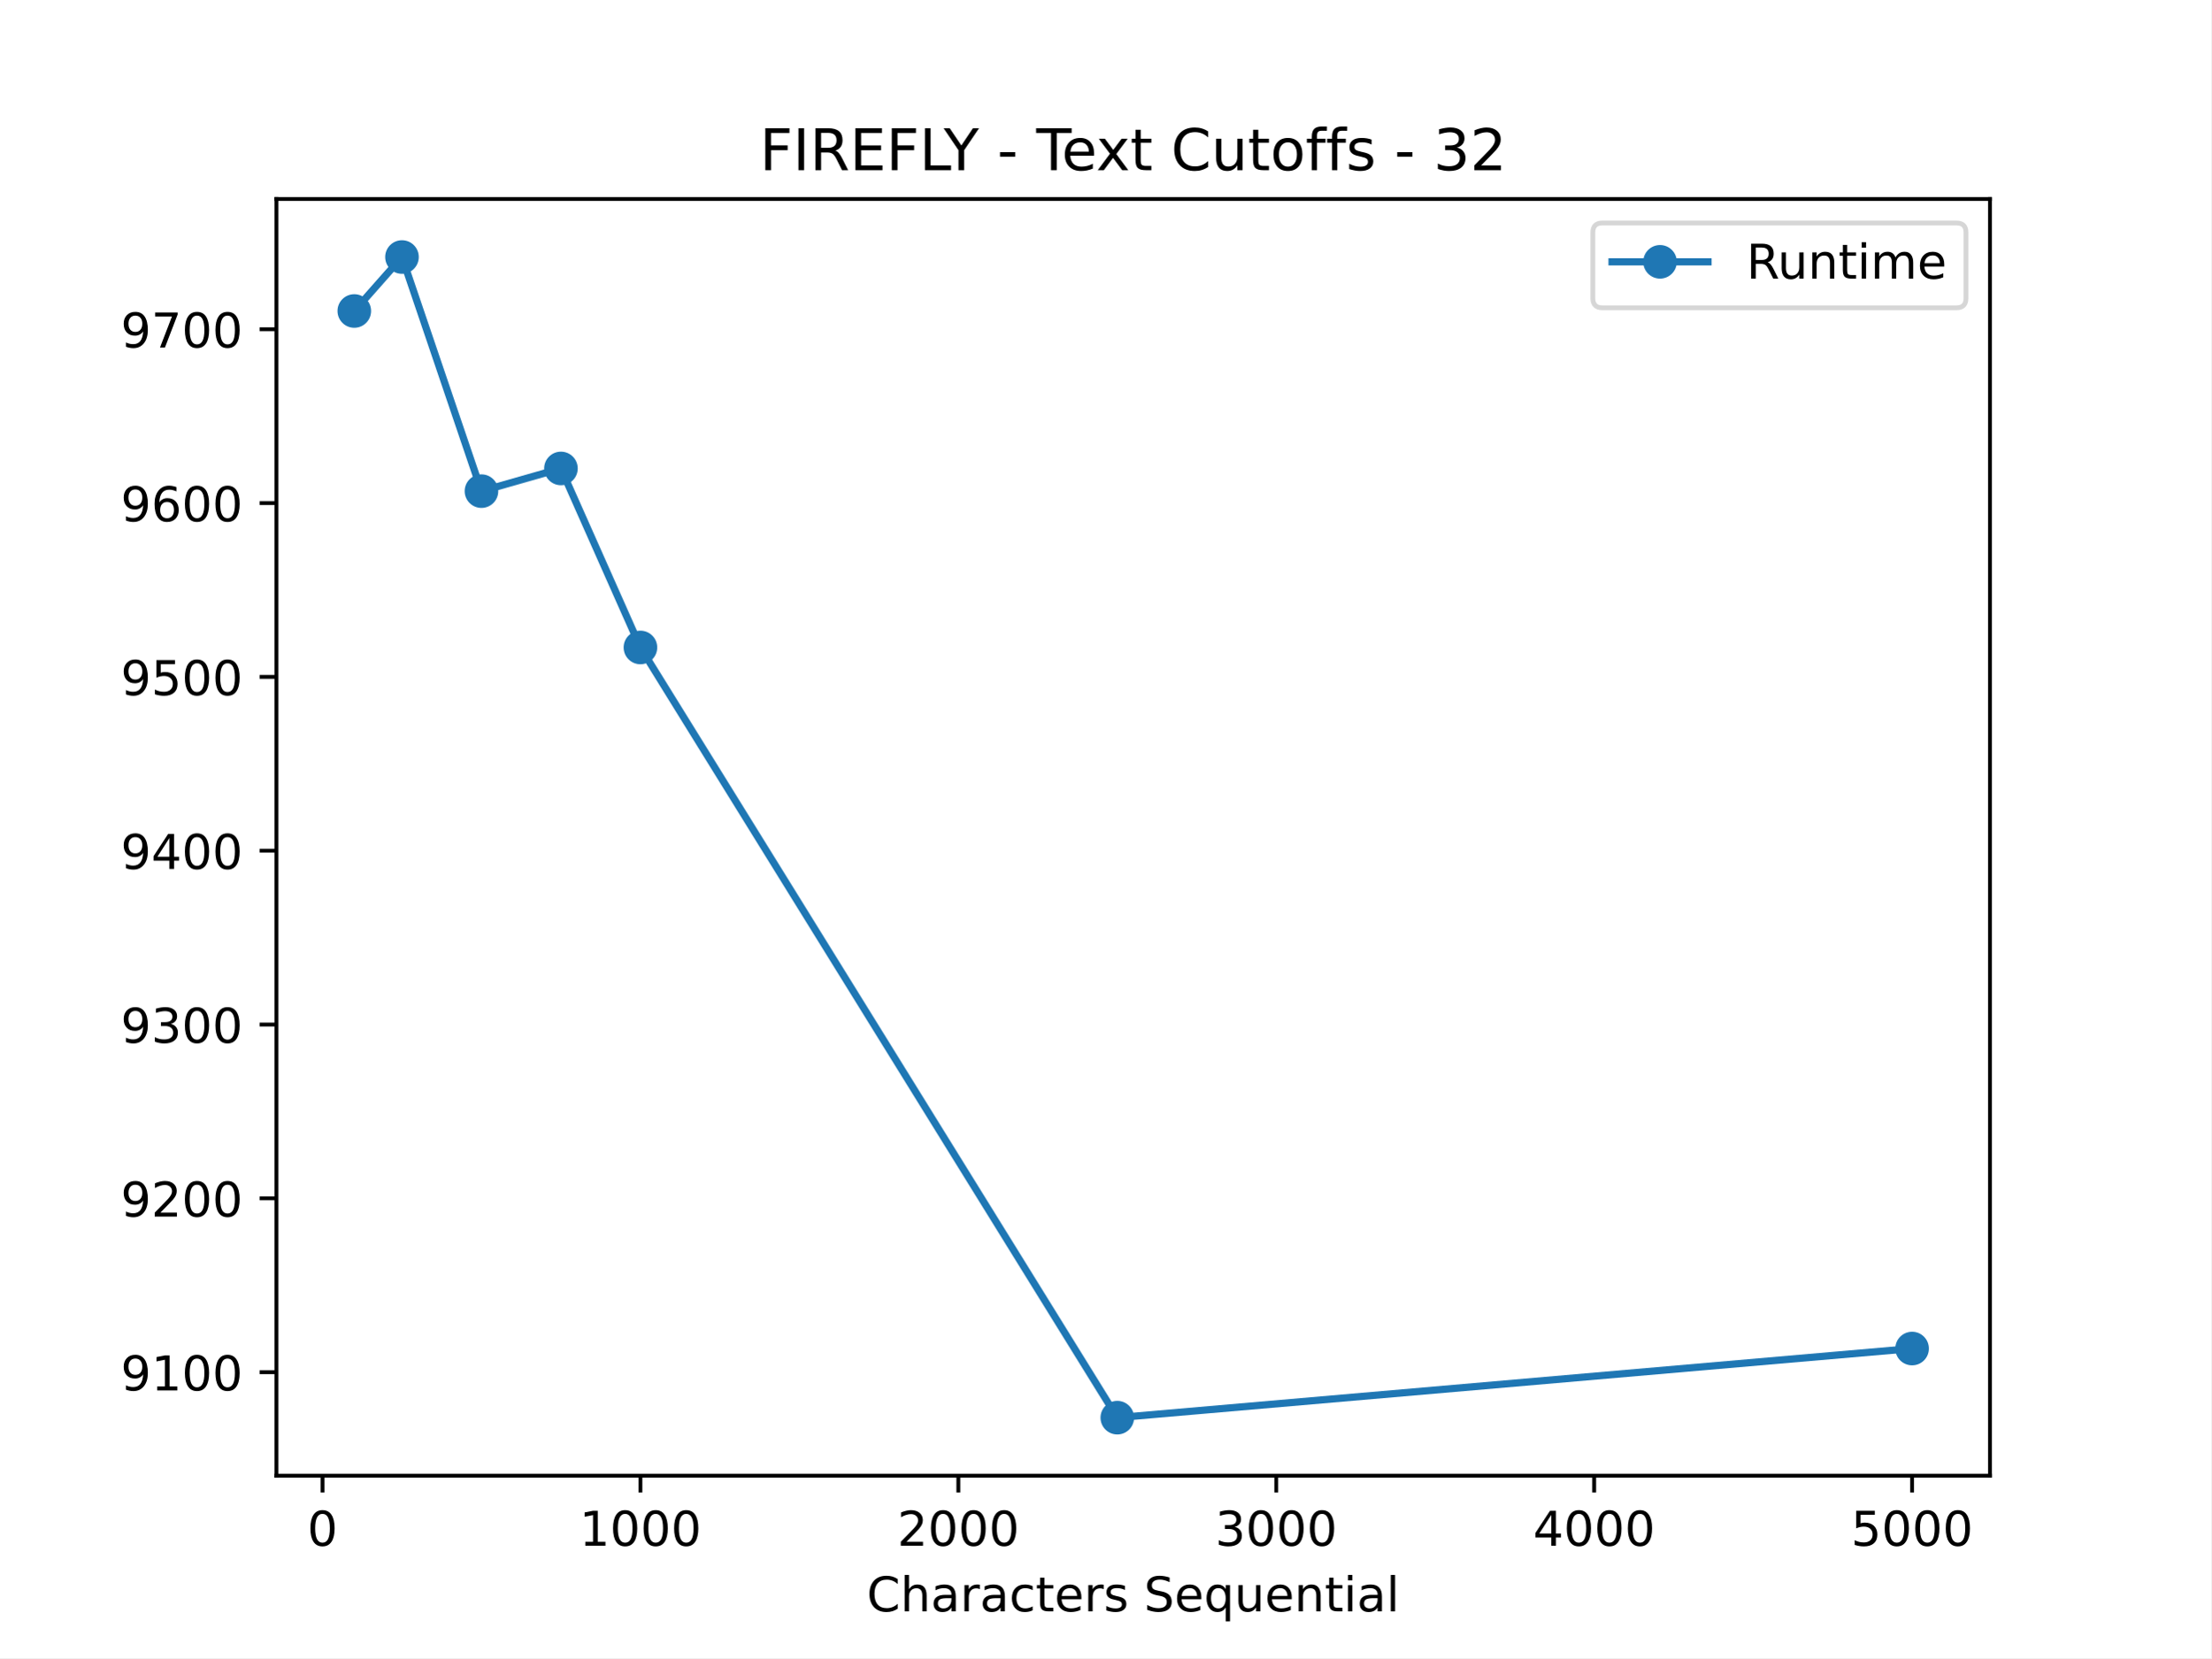
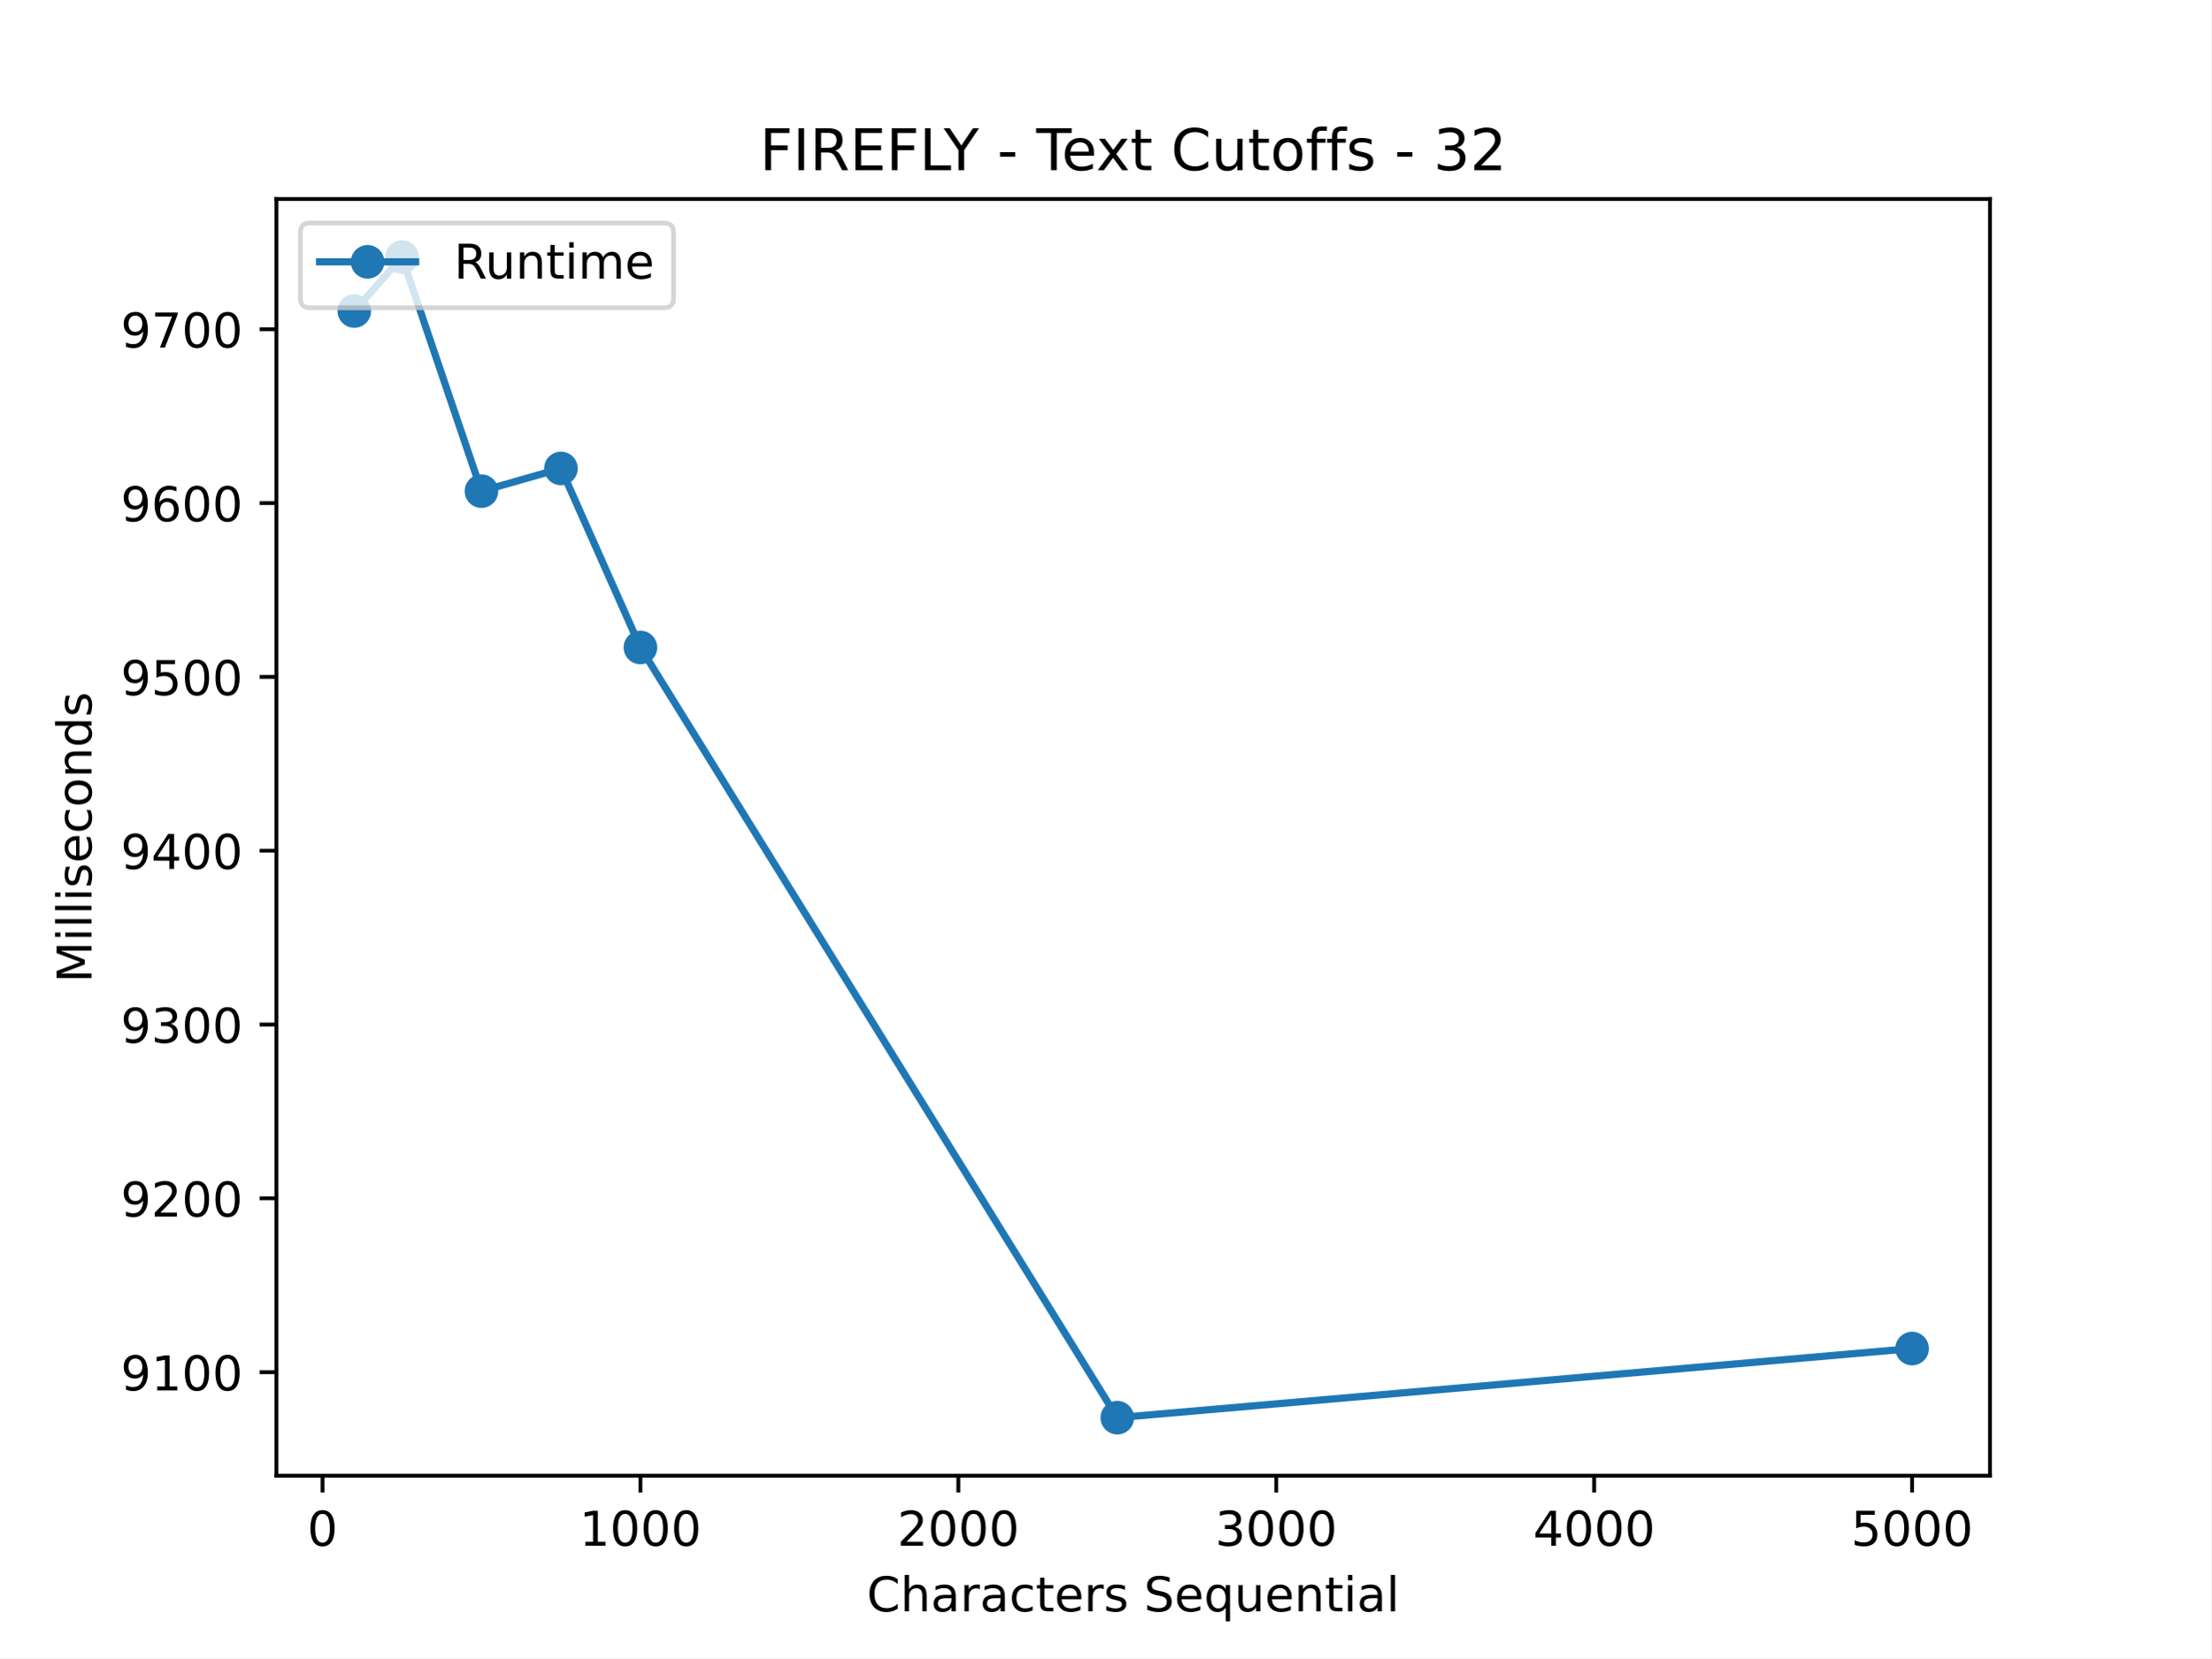
<svg xmlns="http://www.w3.org/2000/svg" xmlns:xlink="http://www.w3.org/1999/xlink" width="460.8pt" height="345.6pt" viewBox="0 0 460.8 345.6" version="1.1">
  <defs>
    <style type="text/css">*{stroke-linejoin: round; stroke-linecap: butt}</style>
  </defs>
  <g id="figure_1">
    <g id="patch_1">
      <path d="M 0 345.6  L 460.8 345.6  L 460.8 0  L 0 0  z " style="fill: #ffffff" />
    </g>
    <g id="axes_1">
      <g id="patch_2">
        <path d="M 57.6 307.584  L 414.72 307.584  L 414.72 41.472  L 57.6 41.472  z " style="fill: #ffffff" />
      </g>
      <g id="matplotlib.axis_1">
        <g id="xtick_1">
          <g id="line2d_1">
            <defs>
-               <path id="m07229370cd" d="M 0 0  L 0 3.5  " style="stroke: #000000; stroke-width: 0.8" />
+               <path id="m1d11b41e1a" d="M 0 0  L 0 3.5  " style="stroke: #000000; stroke-width: 0.8" />
            </defs>
            <g>
-               <use xlink:href="#m07229370cd" x="67.207" y="307.584" style="stroke: #000000; stroke-width: 0.8" />
+               <use xlink:href="#m1d11b41e1a" x="67.207" y="307.584" style="stroke: #000000; stroke-width: 0.8" />
            </g>
          </g>
          <g id="text_1">
            <g transform="translate(64.02587 322.1824) scale(0.1 -0.1)">
              <defs>
                <path id="DejaVuSans-30" d="M 2034 4250  Q 1547 4250 1301 3770  Q 1056 3291 1056 2328  Q 1056 1369 1301 889  Q 1547 409 2034 409  Q 2525 409 2770 889  Q 3016 1369 3016 2328  Q 3016 3291 2770 3770  Q 2525 4250 2034 4250  z M 2034 4750  Q 2819 4750 3233 4129  Q 3647 3509 3647 2328  Q 3647 1150 3233 529  Q 2819 -91 2034 -91  Q 1250 -91 836 529  Q 422 1150 422 2328  Q 422 3509 836 4129  Q 1250 4750 2034 4750  z " transform="scale(0.015625)" />
              </defs>
              <use xlink:href="#DejaVuSans-30" />
            </g>
          </g>
        </g>
        <g id="xtick_2">
          <g id="line2d_2">
            <g>
-               <use xlink:href="#m07229370cd" x="133.463" y="307.584" style="stroke: #000000; stroke-width: 0.8" />
+               <use xlink:href="#m1d11b41e1a" x="133.463" y="307.584" style="stroke: #000000; stroke-width: 0.8" />
            </g>
          </g>
          <g id="text_2">
            <g transform="translate(120.7382 322.1824) scale(0.1 -0.1)">
              <defs>
                <path id="DejaVuSans-31" d="M 794 531  L 1825 531  L 1825 4091  L 703 3866  L 703 4441  L 1819 4666  L 2450 4666  L 2450 531  L 3481 531  L 3481 0  L 794 0  L 794 531  z " transform="scale(0.015625)" />
              </defs>
              <use xlink:href="#DejaVuSans-31" />
              <use xlink:href="#DejaVuSans-30" x="63.623" />
              <use xlink:href="#DejaVuSans-30" x="127.246" />
              <use xlink:href="#DejaVuSans-30" x="190.869" />
            </g>
          </g>
        </g>
        <g id="xtick_3">
          <g id="line2d_3">
            <g>
-               <use xlink:href="#m07229370cd" x="199.719" y="307.584" style="stroke: #000000; stroke-width: 0.8" />
+               <use xlink:href="#m1d11b41e1a" x="199.719" y="307.584" style="stroke: #000000; stroke-width: 0.8" />
            </g>
          </g>
          <g id="text_3">
            <g transform="translate(186.9942 322.1824) scale(0.1 -0.1)">
              <defs>
                <path id="DejaVuSans-32" d="M 1228 531  L 3431 531  L 3431 0  L 469 0  L 469 531  Q 828 903 1448 1529  Q 2069 2156 2228 2338  Q 2531 2678 2651 2914  Q 2772 3150 2772 3378  Q 2772 3750 2511 3984  Q 2250 4219 1831 4219  Q 1534 4219 1204 4116  Q 875 4013 500 3803  L 500 4441  Q 881 4594 1212 4672  Q 1544 4750 1819 4750  Q 2544 4750 2975 4387  Q 3406 4025 3406 3419  Q 3406 3131 3298 2873  Q 3191 2616 2906 2266  Q 2828 2175 2409 1742  Q 1991 1309 1228 531  z " transform="scale(0.015625)" />
              </defs>
              <use xlink:href="#DejaVuSans-32" />
              <use xlink:href="#DejaVuSans-30" x="63.623" />
              <use xlink:href="#DejaVuSans-30" x="127.246" />
              <use xlink:href="#DejaVuSans-30" x="190.869" />
            </g>
          </g>
        </g>
        <g id="xtick_4">
          <g id="line2d_4">
            <g>
-               <use xlink:href="#m07229370cd" x="265.975" y="307.584" style="stroke: #000000; stroke-width: 0.8" />
+               <use xlink:href="#m1d11b41e1a" x="265.975" y="307.584" style="stroke: #000000; stroke-width: 0.8" />
            </g>
          </g>
          <g id="text_4">
            <g transform="translate(253.2502 322.1824) scale(0.1 -0.1)">
              <defs>
                <path id="DejaVuSans-33" d="M 2597 2516  Q 3050 2419 3304 2112  Q 3559 1806 3559 1356  Q 3559 666 3084 287  Q 2609 -91 1734 -91  Q 1441 -91 1130 -33  Q 819 25 488 141  L 488 750  Q 750 597 1062 519  Q 1375 441 1716 441  Q 2309 441 2620 675  Q 2931 909 2931 1356  Q 2931 1769 2642 2001  Q 2353 2234 1838 2234  L 1294 2234  L 1294 2753  L 1863 2753  Q 2328 2753 2575 2939  Q 2822 3125 2822 3475  Q 2822 3834 2567 4026  Q 2313 4219 1838 4219  Q 1578 4219 1281 4162  Q 984 4106 628 3988  L 628 4550  Q 988 4650 1302 4700  Q 1616 4750 1894 4750  Q 2613 4750 3031 4423  Q 3450 4097 3450 3541  Q 3450 3153 3228 2886  Q 3006 2619 2597 2516  z " transform="scale(0.015625)" />
              </defs>
              <use xlink:href="#DejaVuSans-33" />
              <use xlink:href="#DejaVuSans-30" x="63.623" />
              <use xlink:href="#DejaVuSans-30" x="127.246" />
              <use xlink:href="#DejaVuSans-30" x="190.869" />
            </g>
          </g>
        </g>
        <g id="xtick_5">
          <g id="line2d_5">
            <g>
-               <use xlink:href="#m07229370cd" x="332.231" y="307.584" style="stroke: #000000; stroke-width: 0.8" />
+               <use xlink:href="#m1d11b41e1a" x="332.231" y="307.584" style="stroke: #000000; stroke-width: 0.8" />
            </g>
          </g>
          <g id="text_5">
            <g transform="translate(319.5062 322.1824) scale(0.1 -0.1)">
              <defs>
                <path id="DejaVuSans-34" d="M 2419 4116  L 825 1625  L 2419 1625  L 2419 4116  z M 2253 4666  L 3047 4666  L 3047 1625  L 3713 1625  L 3713 1100  L 3047 1100  L 3047 0  L 2419 0  L 2419 1100  L 313 1100  L 313 1709  L 2253 4666  z " transform="scale(0.015625)" />
              </defs>
              <use xlink:href="#DejaVuSans-34" />
              <use xlink:href="#DejaVuSans-30" x="63.623" />
              <use xlink:href="#DejaVuSans-30" x="127.246" />
              <use xlink:href="#DejaVuSans-30" x="190.869" />
            </g>
          </g>
        </g>
        <g id="xtick_6">
          <g id="line2d_6">
            <g>
-               <use xlink:href="#m07229370cd" x="398.487" y="307.584" style="stroke: #000000; stroke-width: 0.8" />
+               <use xlink:href="#m1d11b41e1a" x="398.487" y="307.584" style="stroke: #000000; stroke-width: 0.8" />
            </g>
          </g>
          <g id="text_6">
            <g transform="translate(385.7623 322.1824) scale(0.1 -0.1)">
              <defs>
                <path id="DejaVuSans-35" d="M 691 4666  L 3169 4666  L 3169 4134  L 1269 4134  L 1269 2991  Q 1406 3038 1543 3061  Q 1681 3084 1819 3084  Q 2600 3084 3056 2656  Q 3513 2228 3513 1497  Q 3513 744 3044 326  Q 2575 -91 1722 -91  Q 1428 -91 1123 -41  Q 819 9 494 109  L 494 744  Q 775 591 1075 516  Q 1375 441 1709 441  Q 2250 441 2565 725  Q 2881 1009 2881 1497  Q 2881 1984 2565 2268  Q 2250 2553 1709 2553  Q 1456 2553 1204 2497  Q 953 2441 691 2322  L 691 4666  z " transform="scale(0.015625)" />
              </defs>
              <use xlink:href="#DejaVuSans-35" />
              <use xlink:href="#DejaVuSans-30" x="63.623" />
              <use xlink:href="#DejaVuSans-30" x="127.246" />
              <use xlink:href="#DejaVuSans-30" x="190.869" />
            </g>
          </g>
        </g>
        <g id="text_7">
          <g transform="translate(180.6397 335.8606) scale(0.1 -0.1)">
            <defs>
              <path id="DejaVuSans-43" d="M 4122 4306  L 4122 3641  Q 3803 3938 3442 4084  Q 3081 4231 2675 4231  Q 1875 4231 1450 3742  Q 1025 3253 1025 2328  Q 1025 1406 1450 917  Q 1875 428 2675 428  Q 3081 428 3442 575  Q 3803 722 4122 1019  L 4122 359  Q 3791 134 3420 21  Q 3050 -91 2638 -91  Q 1578 -91 968 557  Q 359 1206 359 2328  Q 359 3453 968 4101  Q 1578 4750 2638 4750  Q 3056 4750 3426 4639  Q 3797 4528 4122 4306  z " transform="scale(0.015625)" />
              <path id="DejaVuSans-68" d="M 3513 2113  L 3513 0  L 2938 0  L 2938 2094  Q 2938 2591 2744 2837  Q 2550 3084 2163 3084  Q 1697 3084 1428 2787  Q 1159 2491 1159 1978  L 1159 0  L 581 0  L 581 4863  L 1159 4863  L 1159 2956  Q 1366 3272 1645 3428  Q 1925 3584 2291 3584  Q 2894 3584 3203 3211  Q 3513 2838 3513 2113  z " transform="scale(0.015625)" />
              <path id="DejaVuSans-61" d="M 2194 1759  Q 1497 1759 1228 1600  Q 959 1441 959 1056  Q 959 750 1161 570  Q 1363 391 1709 391  Q 2188 391 2477 730  Q 2766 1069 2766 1631  L 2766 1759  L 2194 1759  z M 3341 1997  L 3341 0  L 2766 0  L 2766 531  Q 2569 213 2275 61  Q 1981 -91 1556 -91  Q 1019 -91 701 211  Q 384 513 384 1019  Q 384 1609 779 1909  Q 1175 2209 1959 2209  L 2766 2209  L 2766 2266  Q 2766 2663 2505 2880  Q 2244 3097 1772 3097  Q 1472 3097 1187 3025  Q 903 2953 641 2809  L 641 3341  Q 956 3463 1253 3523  Q 1550 3584 1831 3584  Q 2591 3584 2966 3190  Q 3341 2797 3341 1997  z " transform="scale(0.015625)" />
              <path id="DejaVuSans-72" d="M 2631 2963  Q 2534 3019 2420 3045  Q 2306 3072 2169 3072  Q 1681 3072 1420 2755  Q 1159 2438 1159 1844  L 1159 0  L 581 0  L 581 3500  L 1159 3500  L 1159 2956  Q 1341 3275 1631 3429  Q 1922 3584 2338 3584  Q 2397 3584 2469 3576  Q 2541 3569 2628 3553  L 2631 2963  z " transform="scale(0.015625)" />
              <path id="DejaVuSans-63" d="M 3122 3366  L 3122 2828  Q 2878 2963 2633 3030  Q 2388 3097 2138 3097  Q 1578 3097 1268 2742  Q 959 2388 959 1747  Q 959 1106 1268 751  Q 1578 397 2138 397  Q 2388 397 2633 464  Q 2878 531 3122 666  L 3122 134  Q 2881 22 2623 -34  Q 2366 -91 2075 -91  Q 1284 -91 818 406  Q 353 903 353 1747  Q 353 2603 823 3093  Q 1294 3584 2113 3584  Q 2378 3584 2631 3529  Q 2884 3475 3122 3366  z " transform="scale(0.015625)" />
              <path id="DejaVuSans-74" d="M 1172 4494  L 1172 3500  L 2356 3500  L 2356 3053  L 1172 3053  L 1172 1153  Q 1172 725 1289 603  Q 1406 481 1766 481  L 2356 481  L 2356 0  L 1766 0  Q 1100 0 847 248  Q 594 497 594 1153  L 594 3053  L 172 3053  L 172 3500  L 594 3500  L 594 4494  L 1172 4494  z " transform="scale(0.015625)" />
              <path id="DejaVuSans-65" d="M 3597 1894  L 3597 1613  L 953 1613  Q 991 1019 1311 708  Q 1631 397 2203 397  Q 2534 397 2845 478  Q 3156 559 3463 722  L 3463 178  Q 3153 47 2828 -22  Q 2503 -91 2169 -91  Q 1331 -91 842 396  Q 353 884 353 1716  Q 353 2575 817 3079  Q 1281 3584 2069 3584  Q 2775 3584 3186 3129  Q 3597 2675 3597 1894  z M 3022 2063  Q 3016 2534 2758 2815  Q 2500 3097 2075 3097  Q 1594 3097 1305 2825  Q 1016 2553 972 2059  L 3022 2063  z " transform="scale(0.015625)" />
              <path id="DejaVuSans-73" d="M 2834 3397  L 2834 2853  Q 2591 2978 2328 3040  Q 2066 3103 1784 3103  Q 1356 3103 1142 2972  Q 928 2841 928 2578  Q 928 2378 1081 2264  Q 1234 2150 1697 2047  L 1894 2003  Q 2506 1872 2764 1633  Q 3022 1394 3022 966  Q 3022 478 2636 193  Q 2250 -91 1575 -91  Q 1294 -91 989 -36  Q 684 19 347 128  L 347 722  Q 666 556 975 473  Q 1284 391 1588 391  Q 1994 391 2212 530  Q 2431 669 2431 922  Q 2431 1156 2273 1281  Q 2116 1406 1581 1522  L 1381 1569  Q 847 1681 609 1914  Q 372 2147 372 2553  Q 372 3047 722 3315  Q 1072 3584 1716 3584  Q 2034 3584 2315 3537  Q 2597 3491 2834 3397  z " transform="scale(0.015625)" />
              <path id="DejaVuSans-20" transform="scale(0.015625)" />
              <path id="DejaVuSans-53" d="M 3425 4513  L 3425 3897  Q 3066 4069 2747 4153  Q 2428 4238 2131 4238  Q 1616 4238 1336 4038  Q 1056 3838 1056 3469  Q 1056 3159 1242 3001  Q 1428 2844 1947 2747  L 2328 2669  Q 3034 2534 3370 2195  Q 3706 1856 3706 1288  Q 3706 609 3251 259  Q 2797 -91 1919 -91  Q 1588 -91 1214 -16  Q 841 59 441 206  L 441 856  Q 825 641 1194 531  Q 1563 422 1919 422  Q 2459 422 2753 634  Q 3047 847 3047 1241  Q 3047 1584 2836 1778  Q 2625 1972 2144 2069  L 1759 2144  Q 1053 2284 737 2584  Q 422 2884 422 3419  Q 422 4038 858 4394  Q 1294 4750 2059 4750  Q 2388 4750 2728 4690  Q 3069 4631 3425 4513  z " transform="scale(0.015625)" />
              <path id="DejaVuSans-71" d="M 947 1747  Q 947 1113 1208 752  Q 1469 391 1925 391  Q 2381 391 2643 752  Q 2906 1113 2906 1747  Q 2906 2381 2643 2742  Q 2381 3103 1925 3103  Q 1469 3103 1208 2742  Q 947 2381 947 1747  z M 2906 525  Q 2725 213 2448 61  Q 2172 -91 1784 -91  Q 1150 -91 751 415  Q 353 922 353 1747  Q 353 2572 751 3078  Q 1150 3584 1784 3584  Q 2172 3584 2448 3432  Q 2725 3281 2906 2969  L 2906 3500  L 3481 3500  L 3481 -1331  L 2906 -1331  L 2906 525  z " transform="scale(0.015625)" />
              <path id="DejaVuSans-75" d="M 544 1381  L 544 3500  L 1119 3500  L 1119 1403  Q 1119 906 1312 657  Q 1506 409 1894 409  Q 2359 409 2629 706  Q 2900 1003 2900 1516  L 2900 3500  L 3475 3500  L 3475 0  L 2900 0  L 2900 538  Q 2691 219 2414 64  Q 2138 -91 1772 -91  Q 1169 -91 856 284  Q 544 659 544 1381  z M 1991 3584  L 1991 3584  z " transform="scale(0.015625)" />
              <path id="DejaVuSans-6e" d="M 3513 2113  L 3513 0  L 2938 0  L 2938 2094  Q 2938 2591 2744 2837  Q 2550 3084 2163 3084  Q 1697 3084 1428 2787  Q 1159 2491 1159 1978  L 1159 0  L 581 0  L 581 3500  L 1159 3500  L 1159 2956  Q 1366 3272 1645 3428  Q 1925 3584 2291 3584  Q 2894 3584 3203 3211  Q 3513 2838 3513 2113  z " transform="scale(0.015625)" />
              <path id="DejaVuSans-69" d="M 603 3500  L 1178 3500  L 1178 0  L 603 0  L 603 3500  z M 603 4863  L 1178 4863  L 1178 4134  L 603 4134  L 603 4863  z " transform="scale(0.015625)" />
              <path id="DejaVuSans-6c" d="M 603 4863  L 1178 4863  L 1178 0  L 603 0  L 603 4863  z " transform="scale(0.015625)" />
            </defs>
            <use xlink:href="#DejaVuSans-43" />
            <use xlink:href="#DejaVuSans-68" x="69.824" />
            <use xlink:href="#DejaVuSans-61" x="133.203" />
            <use xlink:href="#DejaVuSans-72" x="194.482" />
            <use xlink:href="#DejaVuSans-61" x="235.596" />
            <use xlink:href="#DejaVuSans-63" x="296.875" />
            <use xlink:href="#DejaVuSans-74" x="351.855" />
            <use xlink:href="#DejaVuSans-65" x="391.064" />
            <use xlink:href="#DejaVuSans-72" x="452.588" />
            <use xlink:href="#DejaVuSans-73" x="493.701" />
            <use xlink:href="#DejaVuSans-20" x="545.801" />
            <use xlink:href="#DejaVuSans-53" x="577.588" />
            <use xlink:href="#DejaVuSans-65" x="641.064" />
            <use xlink:href="#DejaVuSans-71" x="702.588" />
            <use xlink:href="#DejaVuSans-75" x="766.064" />
            <use xlink:href="#DejaVuSans-65" x="829.443" />
            <use xlink:href="#DejaVuSans-6e" x="890.967" />
            <use xlink:href="#DejaVuSans-74" x="954.346" />
            <use xlink:href="#DejaVuSans-69" x="993.555" />
            <use xlink:href="#DejaVuSans-61" x="1021.338" />
            <use xlink:href="#DejaVuSans-6c" x="1082.617" />
          </g>
        </g>
      </g>
      <g id="matplotlib.axis_2">
        <g id="ytick_1">
          <g id="line2d_7">
            <defs>
-               <path id="m53ff27b100" d="M 0 0  L -3.5 0  " style="stroke: #000000; stroke-width: 0.8" />
+               <path id="m67948daff5" d="M 0 0  L -3.5 0  " style="stroke: #000000; stroke-width: 0.8" />
            </defs>
            <g>
-               <use xlink:href="#m53ff27b100" x="57.6" y="286.008" style="stroke: #000000; stroke-width: 0.8" />
+               <use xlink:href="#m67948daff5" x="57.6" y="286.008" style="stroke: #000000; stroke-width: 0.8" />
            </g>
          </g>
          <g id="text_8">
            <g transform="translate(25.15 289.8073) scale(0.1 -0.1)">
              <defs>
                <path id="DejaVuSans-39" d="M 703 97  L 703 672  Q 941 559 1184 500  Q 1428 441 1663 441  Q 2288 441 2617 861  Q 2947 1281 2994 2138  Q 2813 1869 2534 1725  Q 2256 1581 1919 1581  Q 1219 1581 811 2004  Q 403 2428 403 3163  Q 403 3881 828 4315  Q 1253 4750 1959 4750  Q 2769 4750 3195 4129  Q 3622 3509 3622 2328  Q 3622 1225 3098 567  Q 2575 -91 1691 -91  Q 1453 -91 1209 -44  Q 966 3 703 97  z M 1959 2075  Q 2384 2075 2632 2365  Q 2881 2656 2881 3163  Q 2881 3666 2632 3958  Q 2384 4250 1959 4250  Q 1534 4250 1286 3958  Q 1038 3666 1038 3163  Q 1038 2656 1286 2365  Q 1534 2075 1959 2075  z " transform="scale(0.015625)" />
              </defs>
              <use xlink:href="#DejaVuSans-39" />
              <use xlink:href="#DejaVuSans-31" x="63.623" />
              <use xlink:href="#DejaVuSans-30" x="127.246" />
              <use xlink:href="#DejaVuSans-30" x="190.869" />
            </g>
          </g>
        </g>
        <g id="ytick_2">
          <g id="line2d_8">
            <g>
-               <use xlink:href="#m53ff27b100" x="57.6" y="249.777" style="stroke: #000000; stroke-width: 0.8" />
+               <use xlink:href="#m67948daff5" x="57.6" y="249.777" style="stroke: #000000; stroke-width: 0.8" />
            </g>
          </g>
          <g id="text_9">
            <g transform="translate(25.15 253.5761) scale(0.1 -0.1)">
              <use xlink:href="#DejaVuSans-39" />
              <use xlink:href="#DejaVuSans-32" x="63.623" />
              <use xlink:href="#DejaVuSans-30" x="127.246" />
              <use xlink:href="#DejaVuSans-30" x="190.869" />
            </g>
          </g>
        </g>
        <g id="ytick_3">
          <g id="line2d_9">
            <g>
-               <use xlink:href="#m53ff27b100" x="57.6" y="213.546" style="stroke: #000000; stroke-width: 0.8" />
+               <use xlink:href="#m67948daff5" x="57.6" y="213.546" style="stroke: #000000; stroke-width: 0.8" />
            </g>
          </g>
          <g id="text_10">
            <g transform="translate(25.15 217.3449) scale(0.1 -0.1)">
              <use xlink:href="#DejaVuSans-39" />
              <use xlink:href="#DejaVuSans-33" x="63.623" />
              <use xlink:href="#DejaVuSans-30" x="127.246" />
              <use xlink:href="#DejaVuSans-30" x="190.869" />
            </g>
          </g>
        </g>
        <g id="ytick_4">
          <g id="line2d_10">
            <g>
-               <use xlink:href="#m53ff27b100" x="57.6" y="177.314" style="stroke: #000000; stroke-width: 0.8" />
+               <use xlink:href="#m67948daff5" x="57.6" y="177.314" style="stroke: #000000; stroke-width: 0.8" />
            </g>
          </g>
          <g id="text_11">
            <g transform="translate(25.15 181.1136) scale(0.1 -0.1)">
              <use xlink:href="#DejaVuSans-39" />
              <use xlink:href="#DejaVuSans-34" x="63.623" />
              <use xlink:href="#DejaVuSans-30" x="127.246" />
              <use xlink:href="#DejaVuSans-30" x="190.869" />
            </g>
          </g>
        </g>
        <g id="ytick_5">
          <g id="line2d_11">
            <g>
-               <use xlink:href="#m53ff27b100" x="57.6" y="141.083" style="stroke: #000000; stroke-width: 0.8" />
+               <use xlink:href="#m67948daff5" x="57.6" y="141.083" style="stroke: #000000; stroke-width: 0.8" />
            </g>
          </g>
          <g id="text_12">
            <g transform="translate(25.15 144.8824) scale(0.1 -0.1)">
              <use xlink:href="#DejaVuSans-39" />
              <use xlink:href="#DejaVuSans-35" x="63.623" />
              <use xlink:href="#DejaVuSans-30" x="127.246" />
              <use xlink:href="#DejaVuSans-30" x="190.869" />
            </g>
          </g>
        </g>
        <g id="ytick_6">
          <g id="line2d_12">
            <g>
-               <use xlink:href="#m53ff27b100" x="57.6" y="104.852" style="stroke: #000000; stroke-width: 0.8" />
+               <use xlink:href="#m67948daff5" x="57.6" y="104.852" style="stroke: #000000; stroke-width: 0.8" />
            </g>
          </g>
          <g id="text_13">
            <g transform="translate(25.15 108.6511) scale(0.1 -0.1)">
              <defs>
                <path id="DejaVuSans-36" d="M 2113 2584  Q 1688 2584 1439 2293  Q 1191 2003 1191 1497  Q 1191 994 1439 701  Q 1688 409 2113 409  Q 2538 409 2786 701  Q 3034 994 3034 1497  Q 3034 2003 2786 2293  Q 2538 2584 2113 2584  z M 3366 4563  L 3366 3988  Q 3128 4100 2886 4159  Q 2644 4219 2406 4219  Q 1781 4219 1451 3797  Q 1122 3375 1075 2522  Q 1259 2794 1537 2939  Q 1816 3084 2150 3084  Q 2853 3084 3261 2657  Q 3669 2231 3669 1497  Q 3669 778 3244 343  Q 2819 -91 2113 -91  Q 1303 -91 875 529  Q 447 1150 447 2328  Q 447 3434 972 4092  Q 1497 4750 2381 4750  Q 2619 4750 2861 4703  Q 3103 4656 3366 4563  z " transform="scale(0.015625)" />
              </defs>
              <use xlink:href="#DejaVuSans-39" />
              <use xlink:href="#DejaVuSans-36" x="63.623" />
              <use xlink:href="#DejaVuSans-30" x="127.246" />
              <use xlink:href="#DejaVuSans-30" x="190.869" />
            </g>
          </g>
        </g>
        <g id="ytick_7">
          <g id="line2d_13">
            <g>
-               <use xlink:href="#m53ff27b100" x="57.6" y="68.621" style="stroke: #000000; stroke-width: 0.8" />
+               <use xlink:href="#m67948daff5" x="57.6" y="68.621" style="stroke: #000000; stroke-width: 0.8" />
            </g>
          </g>
          <g id="text_14">
            <g transform="translate(25.15 72.41989) scale(0.1 -0.1)">
              <defs>
                <path id="DejaVuSans-37" d="M 525 4666  L 3525 4666  L 3525 4397  L 1831 0  L 1172 0  L 2766 4134  L 525 4134  L 525 4666  z " transform="scale(0.015625)" />
              </defs>
              <use xlink:href="#DejaVuSans-39" />
              <use xlink:href="#DejaVuSans-37" x="63.623" />
              <use xlink:href="#DejaVuSans-30" x="127.246" />
              <use xlink:href="#DejaVuSans-30" x="190.869" />
            </g>
          </g>
        </g>
+         <g id="text_15">
+           <g transform="translate(19.07031 204.8358) rotate(-90) scale(0.1 -0.1)">
+             <defs>
+               <path id="DejaVuSans-4d" d="M 628 4666  L 1569 4666  L 2759 1491  L 3956 4666  L 4897 4666  L 4897 0  L 4281 0  L 4281 4097  L 3078 897  L 2444 897  L 1241 4097  L 1241 0  L 628 0  L 628 4666  z " transform="scale(0.015625)" />
+               <path id="DejaVuSans-6f" d="M 1959 3097  Q 1497 3097 1228 2736  Q 959 2375 959 1747  Q 959 1119 1226 758  Q 1494 397 1959 397  Q 2419 397 2687 759  Q 2956 1122 2956 1747  Q 2956 2369 2687 2733  Q 2419 3097 1959 3097  z M 1959 3584  Q 2709 3584 3137 3096  Q 3566 2609 3566 1747  Q 3566 888 3137 398  Q 2709 -91 1959 -91  Q 1206 -91 779 398  Q 353 888 353 1747  Q 353 2609 779 3096  Q 1206 3584 1959 3584  z " transform="scale(0.015625)" />
+               <path id="DejaVuSans-64" d="M 2906 2969  L 2906 4863  L 3481 4863  L 3481 0  L 2906 0  L 2906 525  Q 2725 213 2448 61  Q 2172 -91 1784 -91  Q 1150 -91 751 415  Q 353 922 353 1747  Q 353 2572 751 3078  Q 1150 3584 1784 3584  Q 2172 3584 2448 3432  Q 2725 3281 2906 2969  z M 947 1747  Q 947 1113 1208 752  Q 1469 391 1925 391  Q 2381 391 2643 752  Q 2906 1113 2906 1747  Q 2906 2381 2643 2742  Q 2381 3103 1925 3103  Q 1469 3103 1208 2742  Q 947 2381 947 1747  z " transform="scale(0.015625)" />
+             </defs>
+             <use xlink:href="#DejaVuSans-4d" />
+             <use xlink:href="#DejaVuSans-69" x="86.279" />
+             <use xlink:href="#DejaVuSans-6c" x="114.062" />
+             <use xlink:href="#DejaVuSans-6c" x="141.846" />
+             <use xlink:href="#DejaVuSans-69" x="169.629" />
+             <use xlink:href="#DejaVuSans-73" x="197.412" />
+             <use xlink:href="#DejaVuSans-65" x="249.512" />
+             <use xlink:href="#DejaVuSans-63" x="311.035" />
+             <use xlink:href="#DejaVuSans-6f" x="366.016" />
+             <use xlink:href="#DejaVuSans-6e" x="427.197" />
+             <use xlink:href="#DejaVuSans-64" x="490.576" />
+             <use xlink:href="#DejaVuSans-73" x="554.053" />
+           </g>
+         </g>
      </g>
      <g id="line2d_14">
-         <path d="M 73.833 64.816  L 83.771 53.568  L 100.335 102.368  L 116.899 97.638  L 133.463 134.95  L 232.847 295.488  L 398.487 281.081  " clip-path="url(#p1f86221cf4)" style="fill: none; stroke: #1f77b4; stroke-width: 1.5; stroke-linecap: square" />
+         <path d="M 73.833 64.816  L 83.771 53.568  L 100.335 102.368  L 116.899 97.638  L 133.463 134.95  L 232.847 295.488  L 398.487 281.081  " clip-path="url(#pd47ee268b4)" style="fill: none; stroke: #1f77b4; stroke-width: 1.5; stroke-linecap: square" />
        <defs>
-           <path id="m2a94124ec2" d="M 0 3  C 0.796 3 1.559 2.684 2.121 2.121  C 2.684 1.559 3 0.796 3 0  C 3 -0.796 2.684 -1.559 2.121 -2.121  C 1.559 -2.684 0.796 -3 0 -3  C -0.796 -3 -1.559 -2.684 -2.121 -2.121  C -2.684 -1.559 -3 -0.796 -3 0  C -3 0.796 -2.684 1.559 -2.121 2.121  C -1.559 2.684 -0.796 3 0 3  z " style="stroke: #1f77b4" />
+           <path id="mf92fb42994" d="M 0 3  C 0.796 3 1.559 2.684 2.121 2.121  C 2.684 1.559 3 0.796 3 0  C 3 -0.796 2.684 -1.559 2.121 -2.121  C 1.559 -2.684 0.796 -3 0 -3  C -0.796 -3 -1.559 -2.684 -2.121 -2.121  C -2.684 -1.559 -3 -0.796 -3 0  C -3 0.796 -2.684 1.559 -2.121 2.121  C -1.559 2.684 -0.796 3 0 3  z " style="stroke: #1f77b4" />
        </defs>
-         <g clip-path="url(#p1f86221cf4)">
-           <use xlink:href="#m2a94124ec2" x="73.833" y="64.816" style="fill: #1f77b4; stroke: #1f77b4" />
-           <use xlink:href="#m2a94124ec2" x="83.771" y="53.568" style="fill: #1f77b4; stroke: #1f77b4" />
-           <use xlink:href="#m2a94124ec2" x="100.335" y="102.368" style="fill: #1f77b4; stroke: #1f77b4" />
-           <use xlink:href="#m2a94124ec2" x="116.899" y="97.638" style="fill: #1f77b4; stroke: #1f77b4" />
-           <use xlink:href="#m2a94124ec2" x="133.463" y="134.95" style="fill: #1f77b4; stroke: #1f77b4" />
-           <use xlink:href="#m2a94124ec2" x="232.847" y="295.488" style="fill: #1f77b4; stroke: #1f77b4" />
-           <use xlink:href="#m2a94124ec2" x="398.487" y="281.081" style="fill: #1f77b4; stroke: #1f77b4" />
+         <g clip-path="url(#pd47ee268b4)">
+           <use xlink:href="#mf92fb42994" x="73.833" y="64.816" style="fill: #1f77b4; stroke: #1f77b4" />
+           <use xlink:href="#mf92fb42994" x="83.771" y="53.568" style="fill: #1f77b4; stroke: #1f77b4" />
+           <use xlink:href="#mf92fb42994" x="100.335" y="102.368" style="fill: #1f77b4; stroke: #1f77b4" />
+           <use xlink:href="#mf92fb42994" x="116.899" y="97.638" style="fill: #1f77b4; stroke: #1f77b4" />
+           <use xlink:href="#mf92fb42994" x="133.463" y="134.95" style="fill: #1f77b4; stroke: #1f77b4" />
+           <use xlink:href="#mf92fb42994" x="232.847" y="295.488" style="fill: #1f77b4; stroke: #1f77b4" />
+           <use xlink:href="#mf92fb42994" x="398.487" y="281.081" style="fill: #1f77b4; stroke: #1f77b4" />
        </g>
      </g>
      <g id="patch_3">
        <path d="M 57.6 307.584  L 57.6 41.472  " style="fill: none; stroke: #000000; stroke-width: 0.8; stroke-linejoin: miter; stroke-linecap: square" />
      </g>
      <g id="patch_4">
        <path d="M 414.72 307.584  L 414.72 41.472  " style="fill: none; stroke: #000000; stroke-width: 0.8; stroke-linejoin: miter; stroke-linecap: square" />
      </g>
      <g id="patch_5">
        <path d="M 57.6 307.584  L 414.72 307.584  " style="fill: none; stroke: #000000; stroke-width: 0.8; stroke-linejoin: miter; stroke-linecap: square" />
      </g>
      <g id="patch_6">
        <path d="M 57.6 41.472  L 414.72 41.472  " style="fill: none; stroke: #000000; stroke-width: 0.8; stroke-linejoin: miter; stroke-linecap: square" />
      </g>
-       <g id="text_15">
+       <g id="text_16">
        <g transform="translate(158.3156 35.472) scale(0.12 -0.12)">
          <defs>
            <path id="DejaVuSans-46" d="M 628 4666  L 3309 4666  L 3309 4134  L 1259 4134  L 1259 2759  L 3109 2759  L 3109 2228  L 1259 2228  L 1259 0  L 628 0  L 628 4666  z " transform="scale(0.015625)" />
            <path id="DejaVuSans-49" d="M 628 4666  L 1259 4666  L 1259 0  L 628 0  L 628 4666  z " transform="scale(0.015625)" />
            <path id="DejaVuSans-52" d="M 2841 2188  Q 3044 2119 3236 1894  Q 3428 1669 3622 1275  L 4263 0  L 3584 0  L 2988 1197  Q 2756 1666 2539 1819  Q 2322 1972 1947 1972  L 1259 1972  L 1259 0  L 628 0  L 628 4666  L 2053 4666  Q 2853 4666 3247 4331  Q 3641 3997 3641 3322  Q 3641 2881 3436 2590  Q 3231 2300 2841 2188  z M 1259 4147  L 1259 2491  L 2053 2491  Q 2509 2491 2742 2702  Q 2975 2913 2975 3322  Q 2975 3731 2742 3939  Q 2509 4147 2053 4147  L 1259 4147  z " transform="scale(0.015625)" />
            <path id="DejaVuSans-45" d="M 628 4666  L 3578 4666  L 3578 4134  L 1259 4134  L 1259 2753  L 3481 2753  L 3481 2222  L 1259 2222  L 1259 531  L 3634 531  L 3634 0  L 628 0  L 628 4666  z " transform="scale(0.015625)" />
            <path id="DejaVuSans-4c" d="M 628 4666  L 1259 4666  L 1259 531  L 3531 531  L 3531 0  L 628 0  L 628 4666  z " transform="scale(0.015625)" />
            <path id="DejaVuSans-59" d="M -13 4666  L 666 4666  L 1959 2747  L 3244 4666  L 3922 4666  L 2272 2222  L 2272 0  L 1638 0  L 1638 2222  L -13 4666  z " transform="scale(0.015625)" />
            <path id="DejaVuSans-2d" d="M 313 2009  L 1997 2009  L 1997 1497  L 313 1497  L 313 2009  z " transform="scale(0.015625)" />
            <path id="DejaVuSans-54" d="M -19 4666  L 3928 4666  L 3928 4134  L 2272 4134  L 2272 0  L 1638 0  L 1638 4134  L -19 4134  L -19 4666  z " transform="scale(0.015625)" />
            <path id="DejaVuSans-78" d="M 3513 3500  L 2247 1797  L 3578 0  L 2900 0  L 1881 1375  L 863 0  L 184 0  L 1544 1831  L 300 3500  L 978 3500  L 1906 2253  L 2834 3500  L 3513 3500  z " transform="scale(0.015625)" />
-             <path id="DejaVuSans-6f" d="M 1959 3097  Q 1497 3097 1228 2736  Q 959 2375 959 1747  Q 959 1119 1226 758  Q 1494 397 1959 397  Q 2419 397 2687 759  Q 2956 1122 2956 1747  Q 2956 2369 2687 2733  Q 2419 3097 1959 3097  z M 1959 3584  Q 2709 3584 3137 3096  Q 3566 2609 3566 1747  Q 3566 888 3137 398  Q 2709 -91 1959 -91  Q 1206 -91 779 398  Q 353 888 353 1747  Q 353 2609 779 3096  Q 1206 3584 1959 3584  z " transform="scale(0.015625)" />
            <path id="DejaVuSans-66" d="M 2375 4863  L 2375 4384  L 1825 4384  Q 1516 4384 1395 4259  Q 1275 4134 1275 3809  L 1275 3500  L 2222 3500  L 2222 3053  L 1275 3053  L 1275 0  L 697 0  L 697 3053  L 147 3053  L 147 3500  L 697 3500  L 697 3744  Q 697 4328 969 4595  Q 1241 4863 1831 4863  L 2375 4863  z " transform="scale(0.015625)" />
          </defs>
          <use xlink:href="#DejaVuSans-46" />
          <use xlink:href="#DejaVuSans-49" x="57.52" />
          <use xlink:href="#DejaVuSans-52" x="87.012" />
          <use xlink:href="#DejaVuSans-45" x="156.494" />
          <use xlink:href="#DejaVuSans-46" x="219.678" />
          <use xlink:href="#DejaVuSans-4c" x="277.197" />
          <use xlink:href="#DejaVuSans-59" x="319.66" />
          <use xlink:href="#DejaVuSans-20" x="380.744" />
          <use xlink:href="#DejaVuSans-2d" x="412.531" />
          <use xlink:href="#DejaVuSans-20" x="448.615" />
          <use xlink:href="#DejaVuSans-54" x="480.402" />
          <use xlink:href="#DejaVuSans-65" x="524.486" />
          <use xlink:href="#DejaVuSans-78" x="584.26" />
          <use xlink:href="#DejaVuSans-74" x="643.439" />
          <use xlink:href="#DejaVuSans-20" x="682.648" />
          <use xlink:href="#DejaVuSans-43" x="714.436" />
          <use xlink:href="#DejaVuSans-75" x="784.26" />
          <use xlink:href="#DejaVuSans-74" x="847.639" />
          <use xlink:href="#DejaVuSans-6f" x="886.848" />
          <use xlink:href="#DejaVuSans-66" x="948.029" />
          <use xlink:href="#DejaVuSans-66" x="983.234" />
          <use xlink:href="#DejaVuSans-73" x="1018.439" />
          <use xlink:href="#DejaVuSans-20" x="1070.539" />
          <use xlink:href="#DejaVuSans-2d" x="1102.326" />
          <use xlink:href="#DejaVuSans-20" x="1138.41" />
          <use xlink:href="#DejaVuSans-33" x="1170.197" />
          <use xlink:href="#DejaVuSans-32" x="1233.82" />
        </g>
      </g>
      <g id="legend_1">
        <g id="patch_7">
-           <path d="M 333.954 64.15  L 407.72 64.15  Q 409.72 64.15 409.72 62.15  L 409.72 48.472  Q 409.72 46.472 407.72 46.472  L 333.954 46.472  Q 331.954 46.472 331.954 48.472  L 331.954 62.15  Q 331.954 64.15 333.954 64.15  z " style="fill: #ffffff; opacity: 0.8; stroke: #cccccc; stroke-linejoin: miter" />
+           <path d="M 64.6 64.15  L 138.366 64.15  Q 140.366 64.15 140.366 62.15  L 140.366 48.472  Q 140.366 46.472 138.366 46.472  L 64.6 46.472  Q 62.6 46.472 62.6 48.472  L 62.6 62.15  Q 62.6 64.15 64.6 64.15  z " style="fill: #ffffff; opacity: 0.8; stroke: #cccccc; stroke-linejoin: miter" />
        </g>
        <g id="line2d_15">
-           <path d="M 335.954 54.57  L 345.954 54.57  L 355.954 54.57  " style="fill: none; stroke: #1f77b4; stroke-width: 1.5; stroke-linecap: square" />
+           <path d="M 66.6 54.57  L 76.6 54.57  L 86.6 54.57  " style="fill: none; stroke: #1f77b4; stroke-width: 1.5; stroke-linecap: square" />
          <g>
-             <use xlink:href="#m2a94124ec2" x="345.954" y="54.57" style="fill: #1f77b4; stroke: #1f77b4" />
-           </g>
-         </g>
-         <g id="text_16">
-           <g transform="translate(363.9544 58.07044) scale(0.1 -0.1)">
+             <use xlink:href="#mf92fb42994" x="76.6" y="54.57" style="fill: #1f77b4; stroke: #1f77b4" />
+           </g>
+         </g>
+         <g id="text_17">
+           <g transform="translate(94.6 58.07044) scale(0.1 -0.1)">
            <defs>
              <path id="DejaVuSans-6d" d="M 3328 2828  Q 3544 3216 3844 3400  Q 4144 3584 4550 3584  Q 5097 3584 5394 3201  Q 5691 2819 5691 2113  L 5691 0  L 5113 0  L 5113 2094  Q 5113 2597 4934 2840  Q 4756 3084 4391 3084  Q 3944 3084 3684 2787  Q 3425 2491 3425 1978  L 3425 0  L 2847 0  L 2847 2094  Q 2847 2600 2669 2842  Q 2491 3084 2119 3084  Q 1678 3084 1418 2786  Q 1159 2488 1159 1978  L 1159 0  L 581 0  L 581 3500  L 1159 3500  L 1159 2956  Q 1356 3278 1631 3431  Q 1906 3584 2284 3584  Q 2666 3584 2933 3390  Q 3200 3197 3328 2828  z " transform="scale(0.015625)" />
            </defs>
            <use xlink:href="#DejaVuSans-52" />
            <use xlink:href="#DejaVuSans-75" x="64.982" />
            <use xlink:href="#DejaVuSans-6e" x="128.361" />
            <use xlink:href="#DejaVuSans-74" x="191.74" />
            <use xlink:href="#DejaVuSans-69" x="230.949" />
            <use xlink:href="#DejaVuSans-6d" x="258.732" />
            <use xlink:href="#DejaVuSans-65" x="356.145" />
          </g>
        </g>
      </g>
    </g>
  </g>
  <defs>
-     <clipPath id="p1f86221cf4">
+     <clipPath id="pd47ee268b4">
      <rect x="57.6" y="41.472" width="357.12" height="266.112" />
    </clipPath>
  </defs>
</svg>
